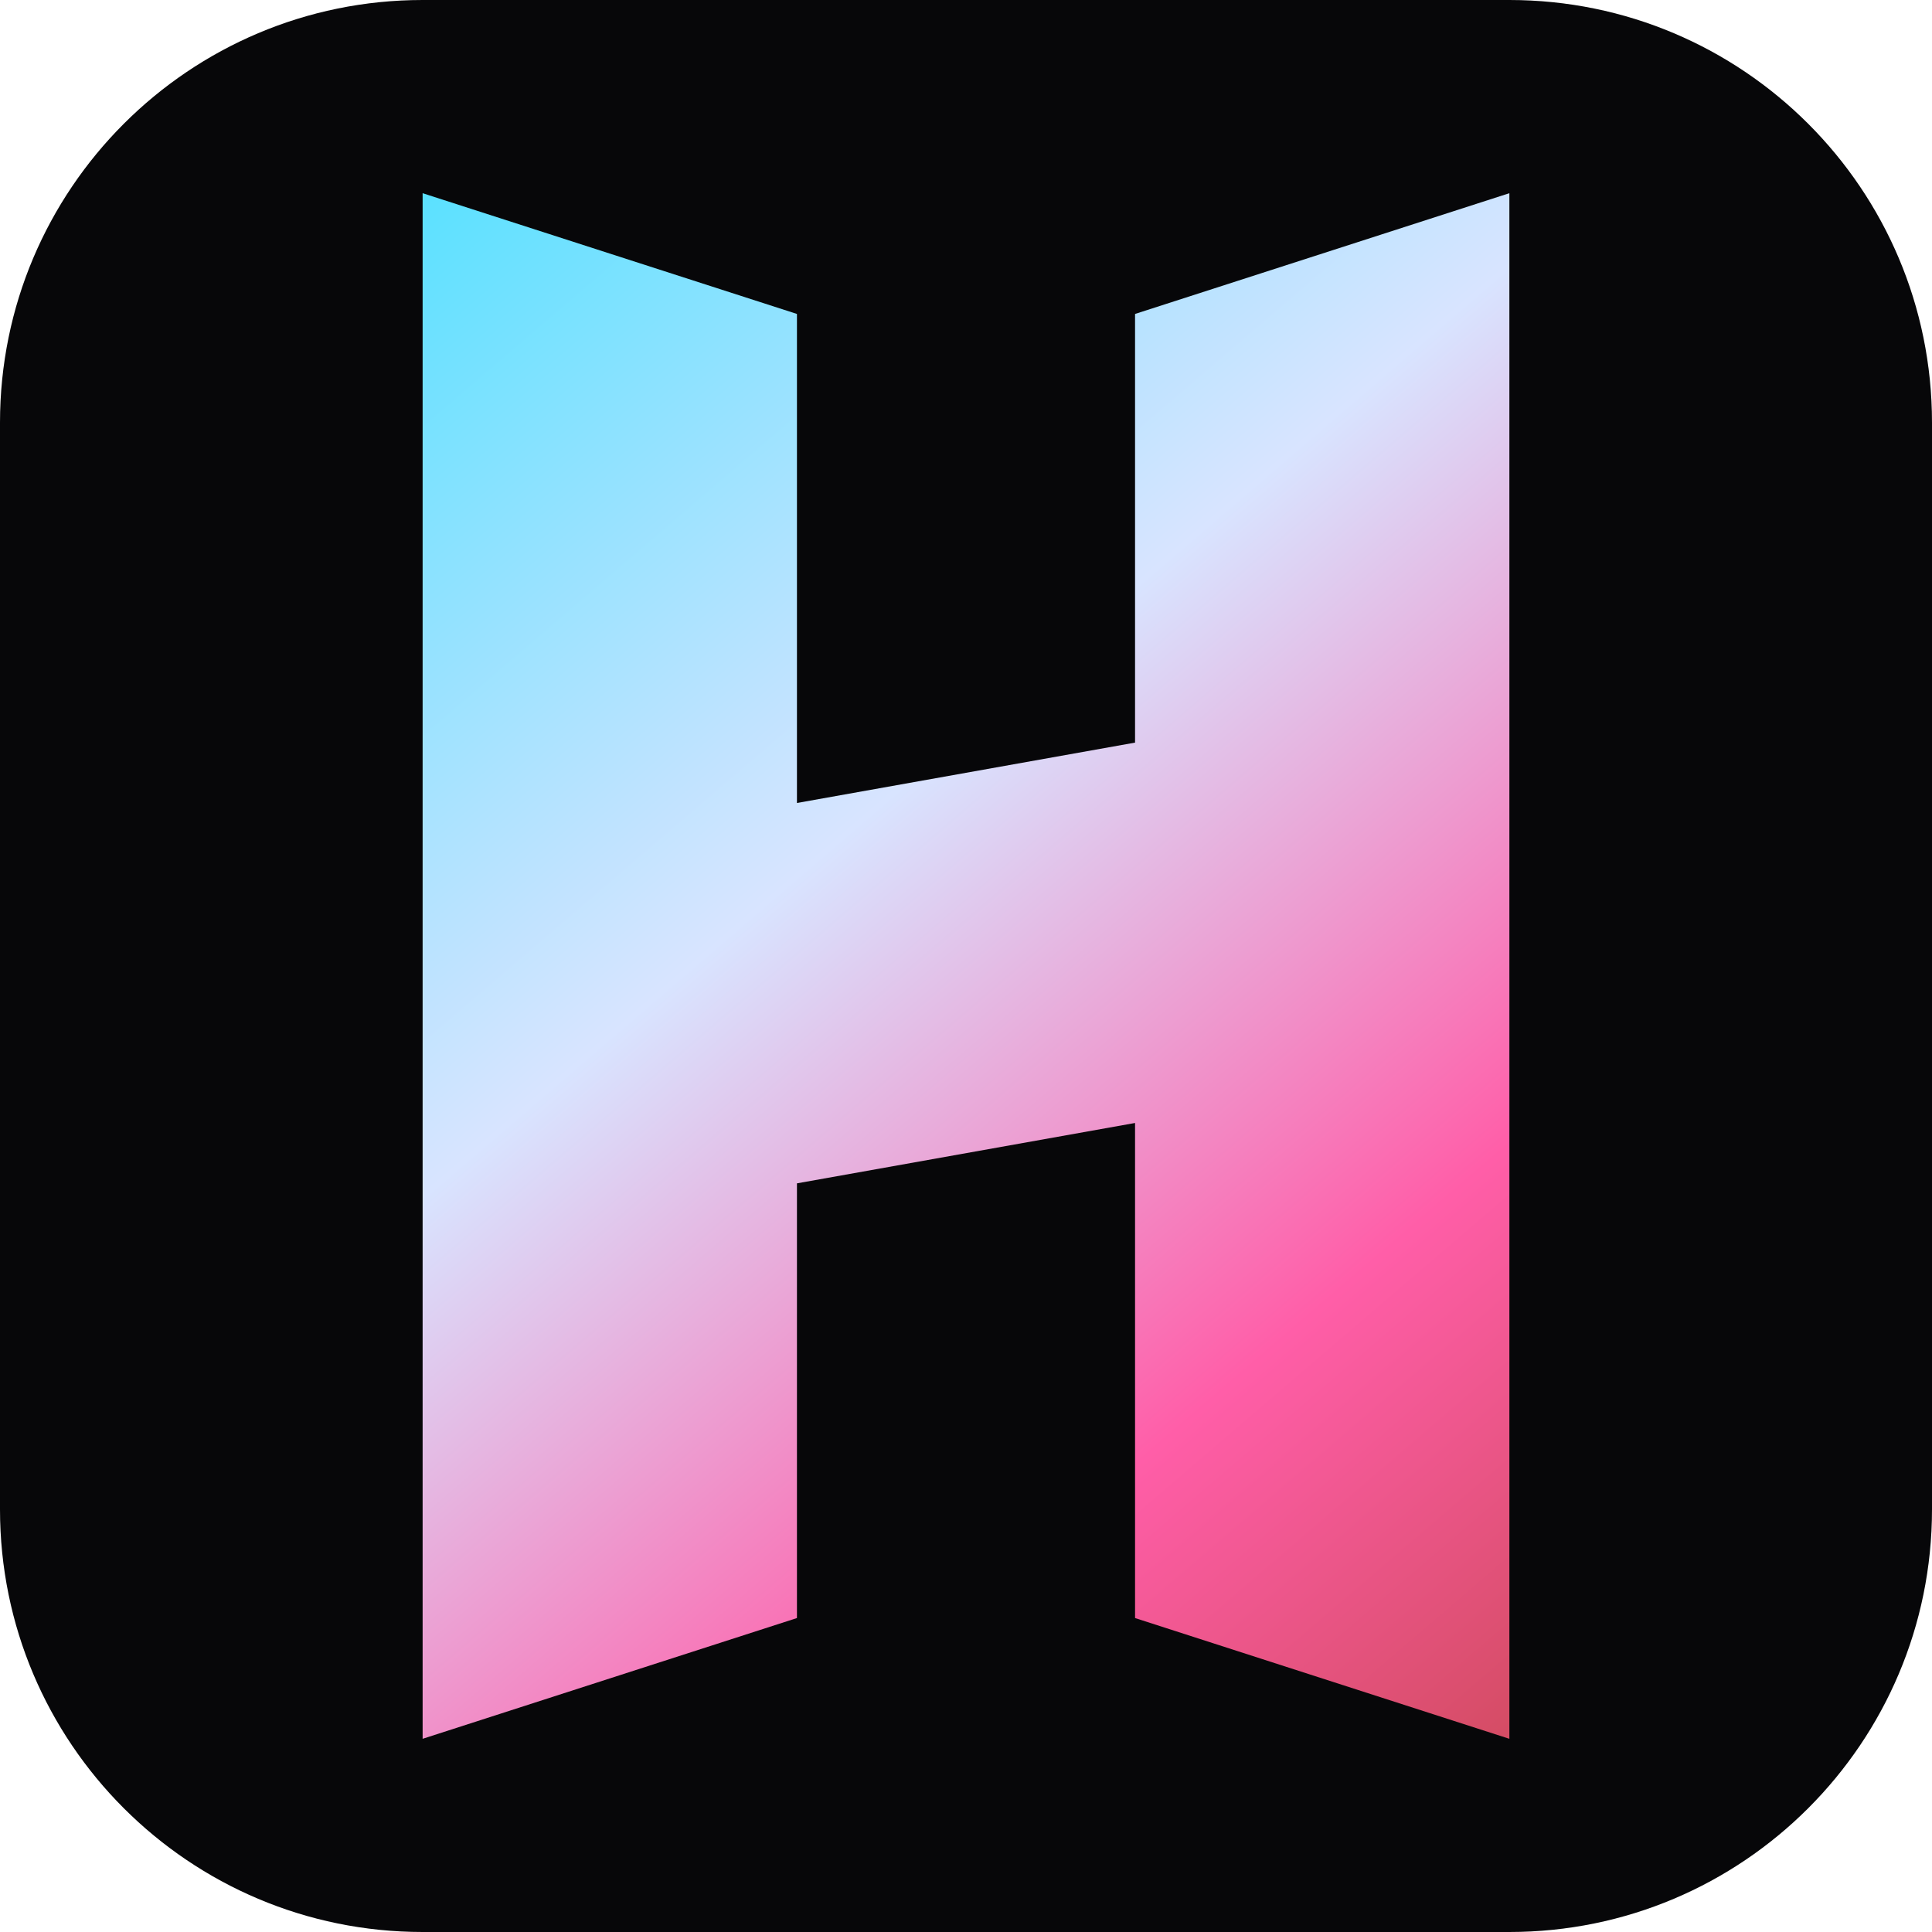
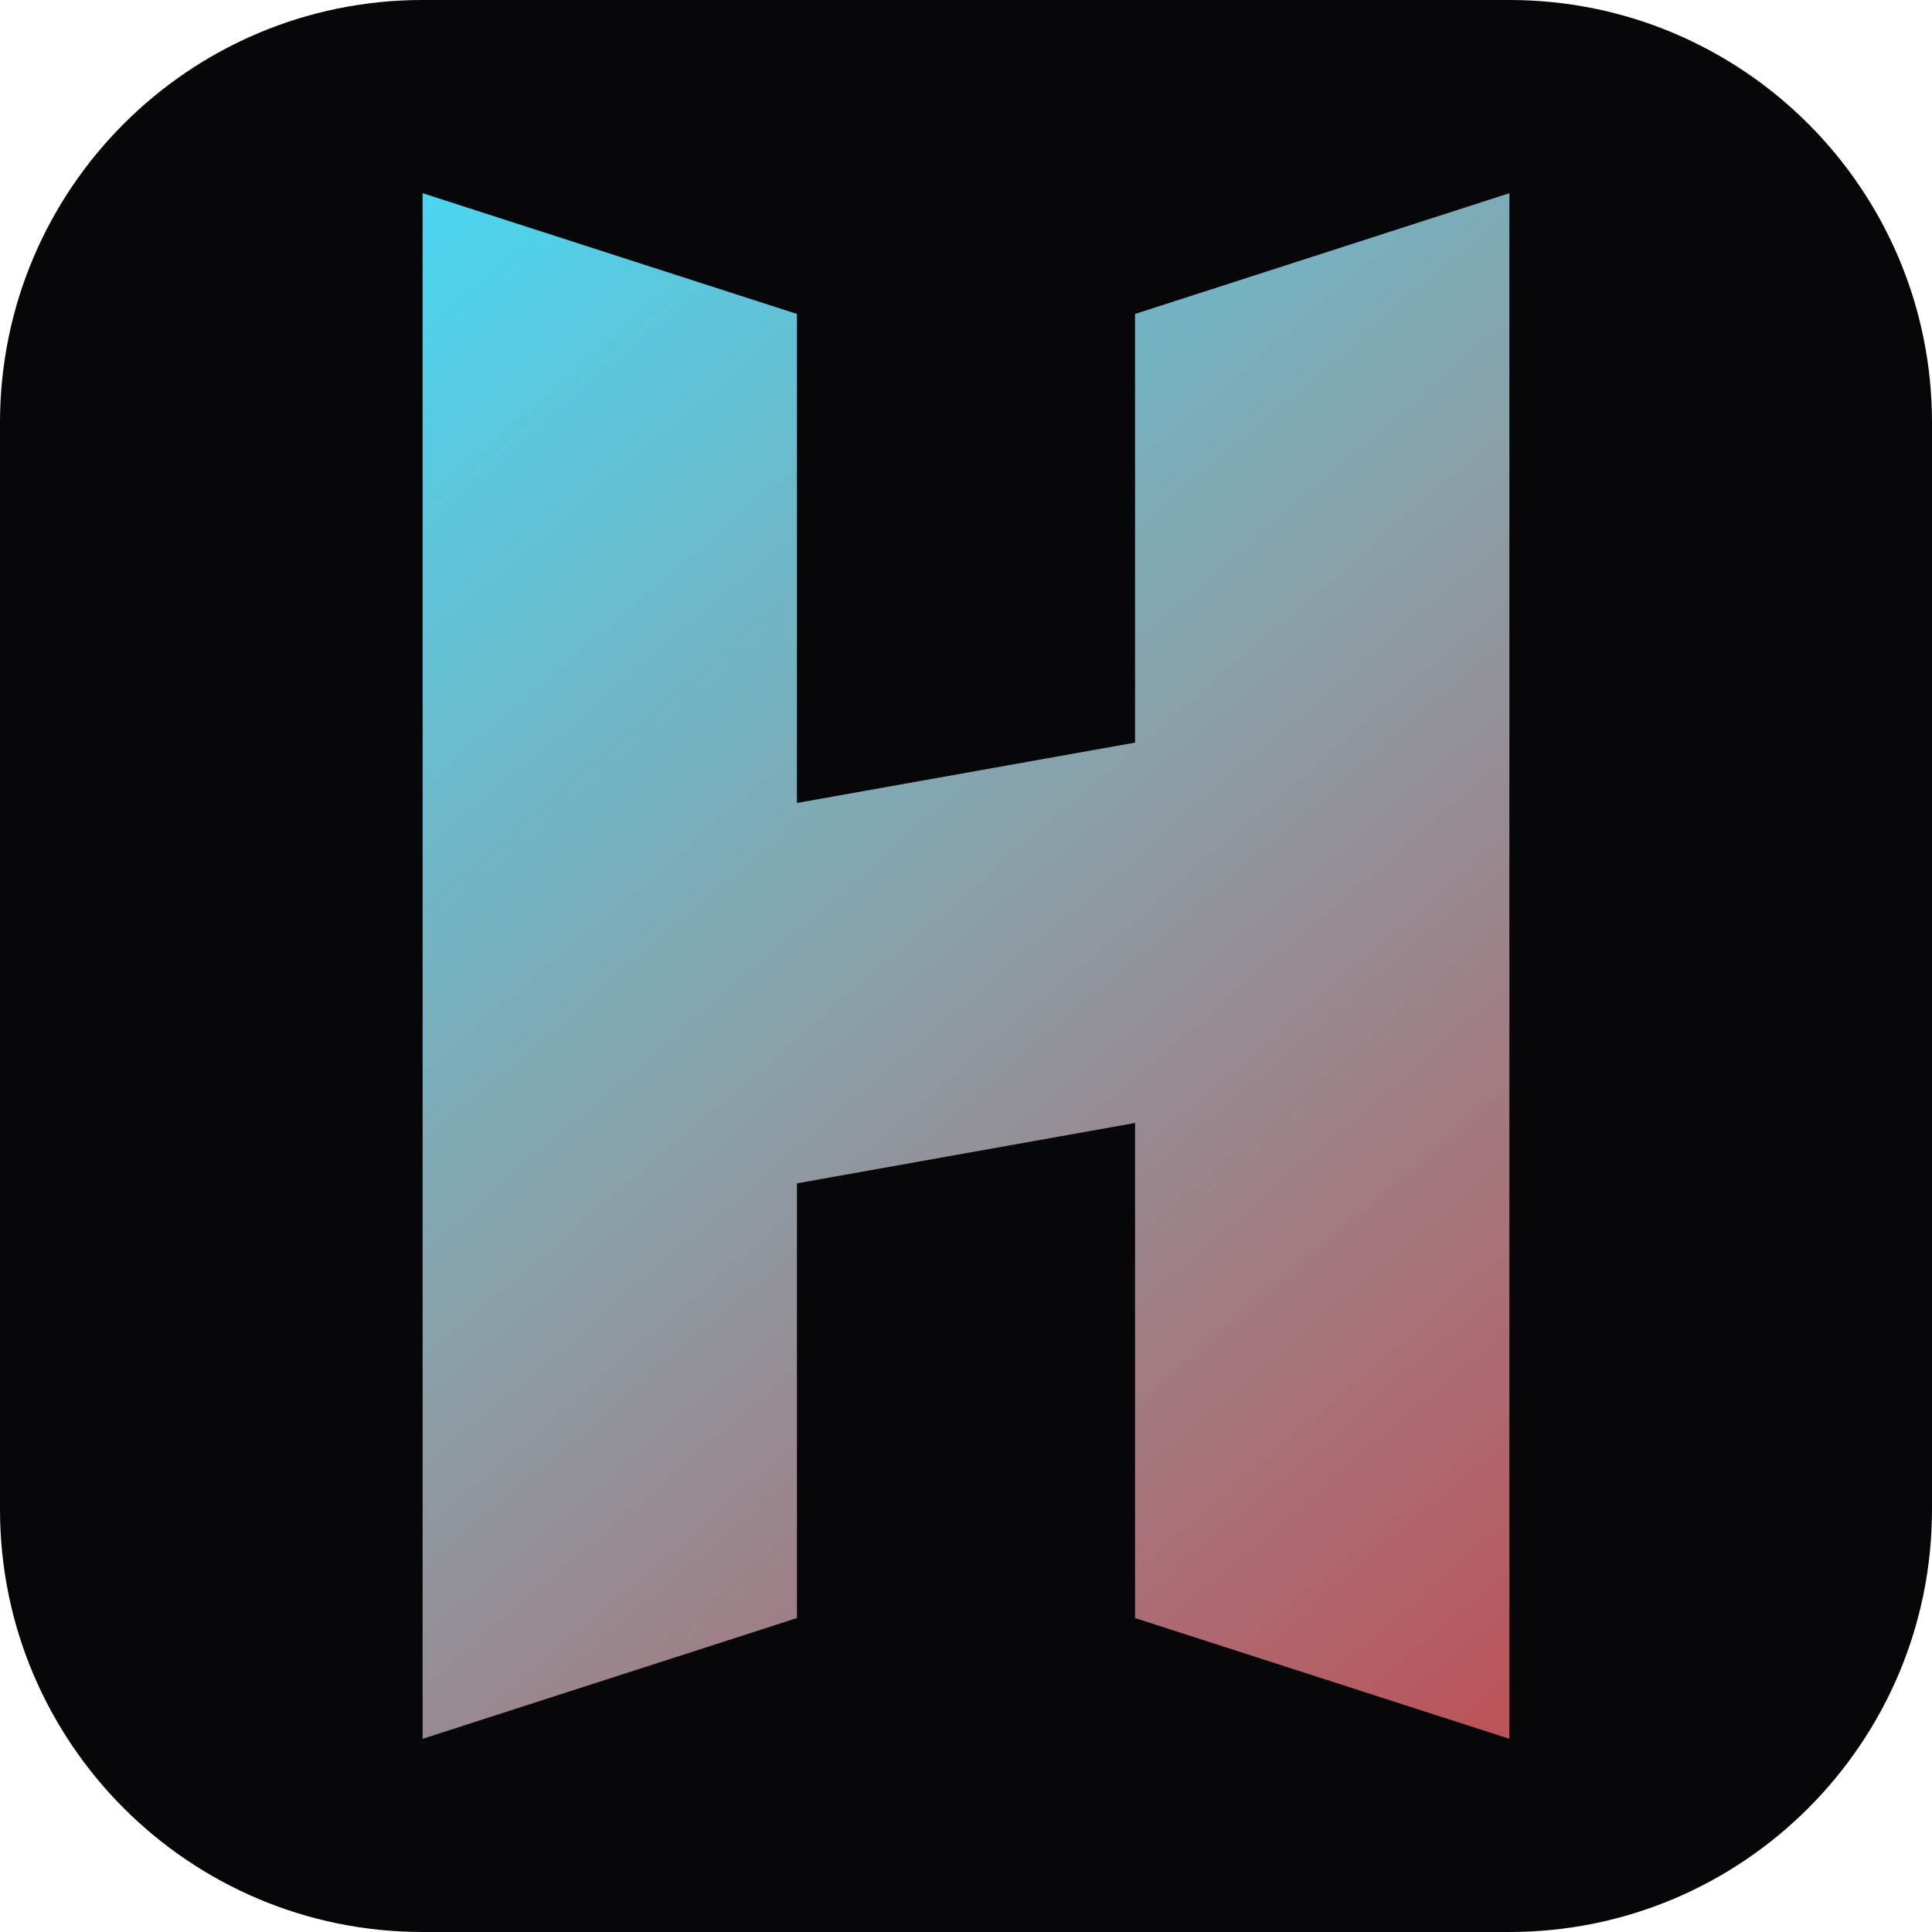
<svg xmlns="http://www.w3.org/2000/svg" viewBox="0 0 32 32">
  <rect width="32" height="32" rx="7" fill="#070709" />
  <defs>
    <linearGradient id="foil" x1="4" y1="2" x2="28" y2="30" gradientUnits="userSpaceOnUse">
      <stop offset="0" stop-color="#3ee0ff" />
-       <stop offset="0.42" stop-color="#d8e4ff" />
-       <stop offset="0.72" stop-color="#ff5ea8" />
+       <stop offset="0.48" stop-color="#8aa0a8" />
      <stop offset="1" stop-color="#c4454a" />
    </linearGradient>
  </defs>
  <path fill="url(#foil)" d="M7 3.2 13.2 5.2v8.1l5.6-1V5.2L25 3.2v25.6l-6.2-2v-8.2l-5.6 1v7.2L7 28.8Z" />
</svg>
